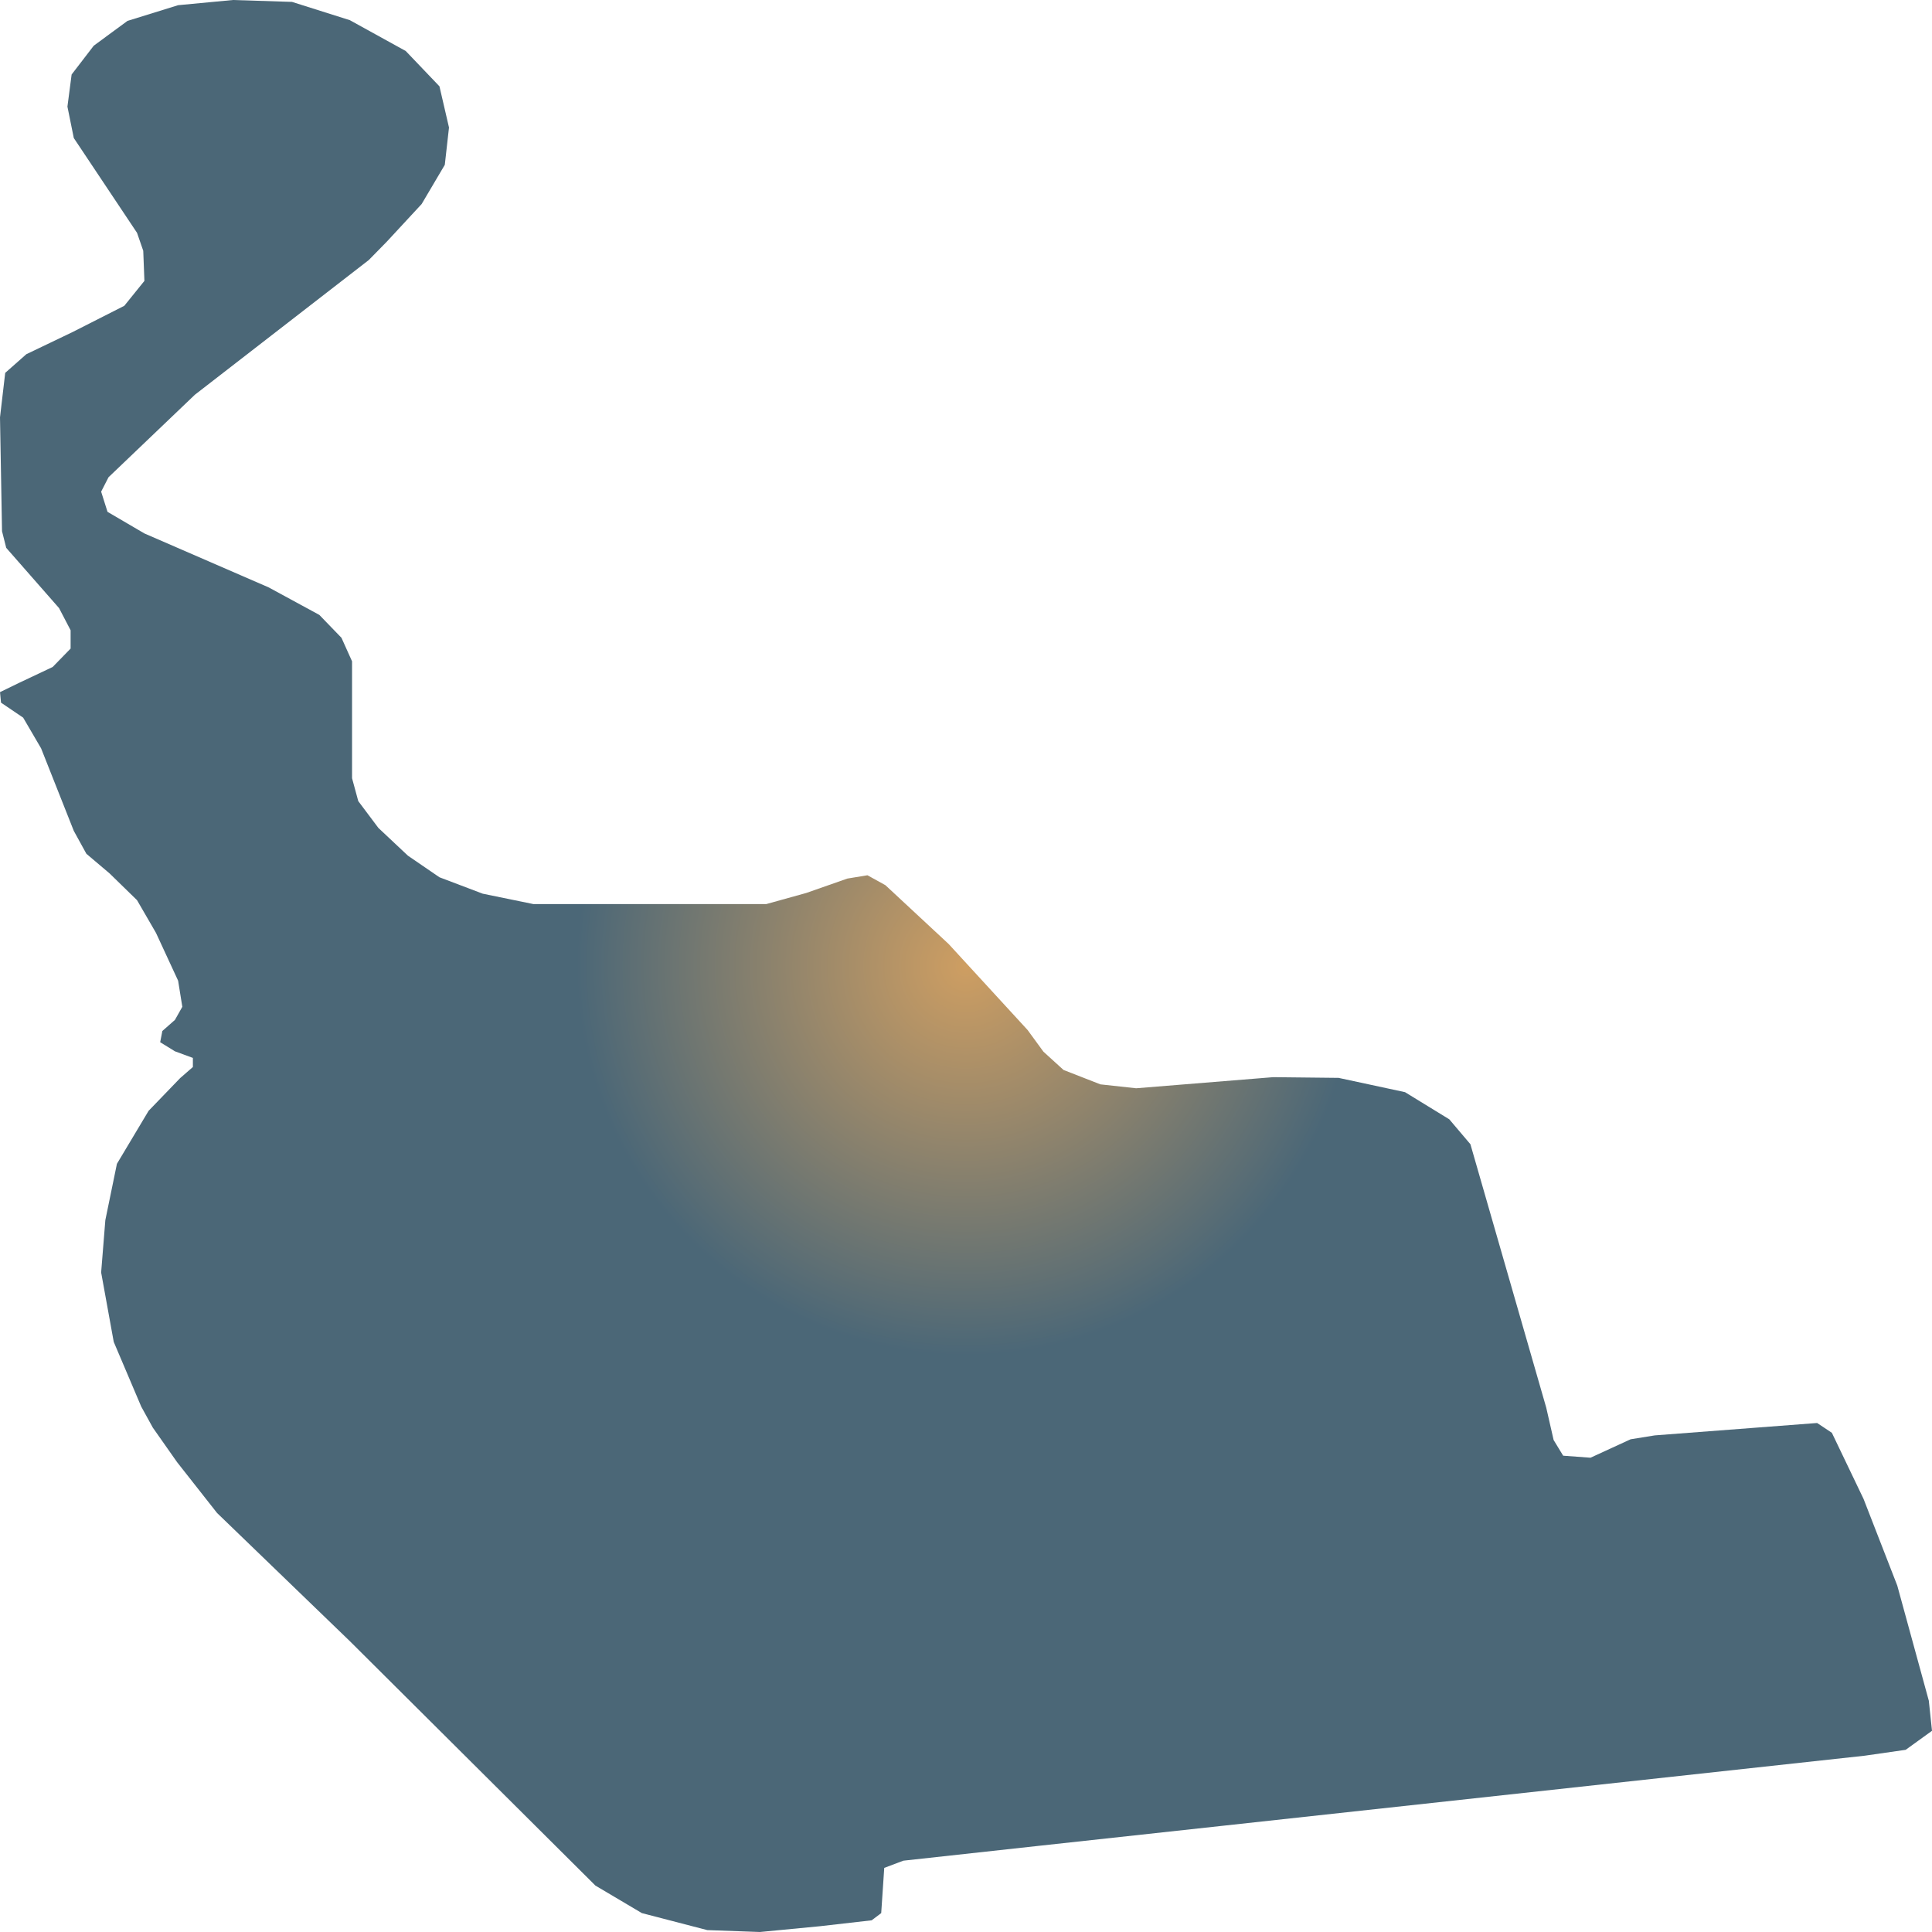
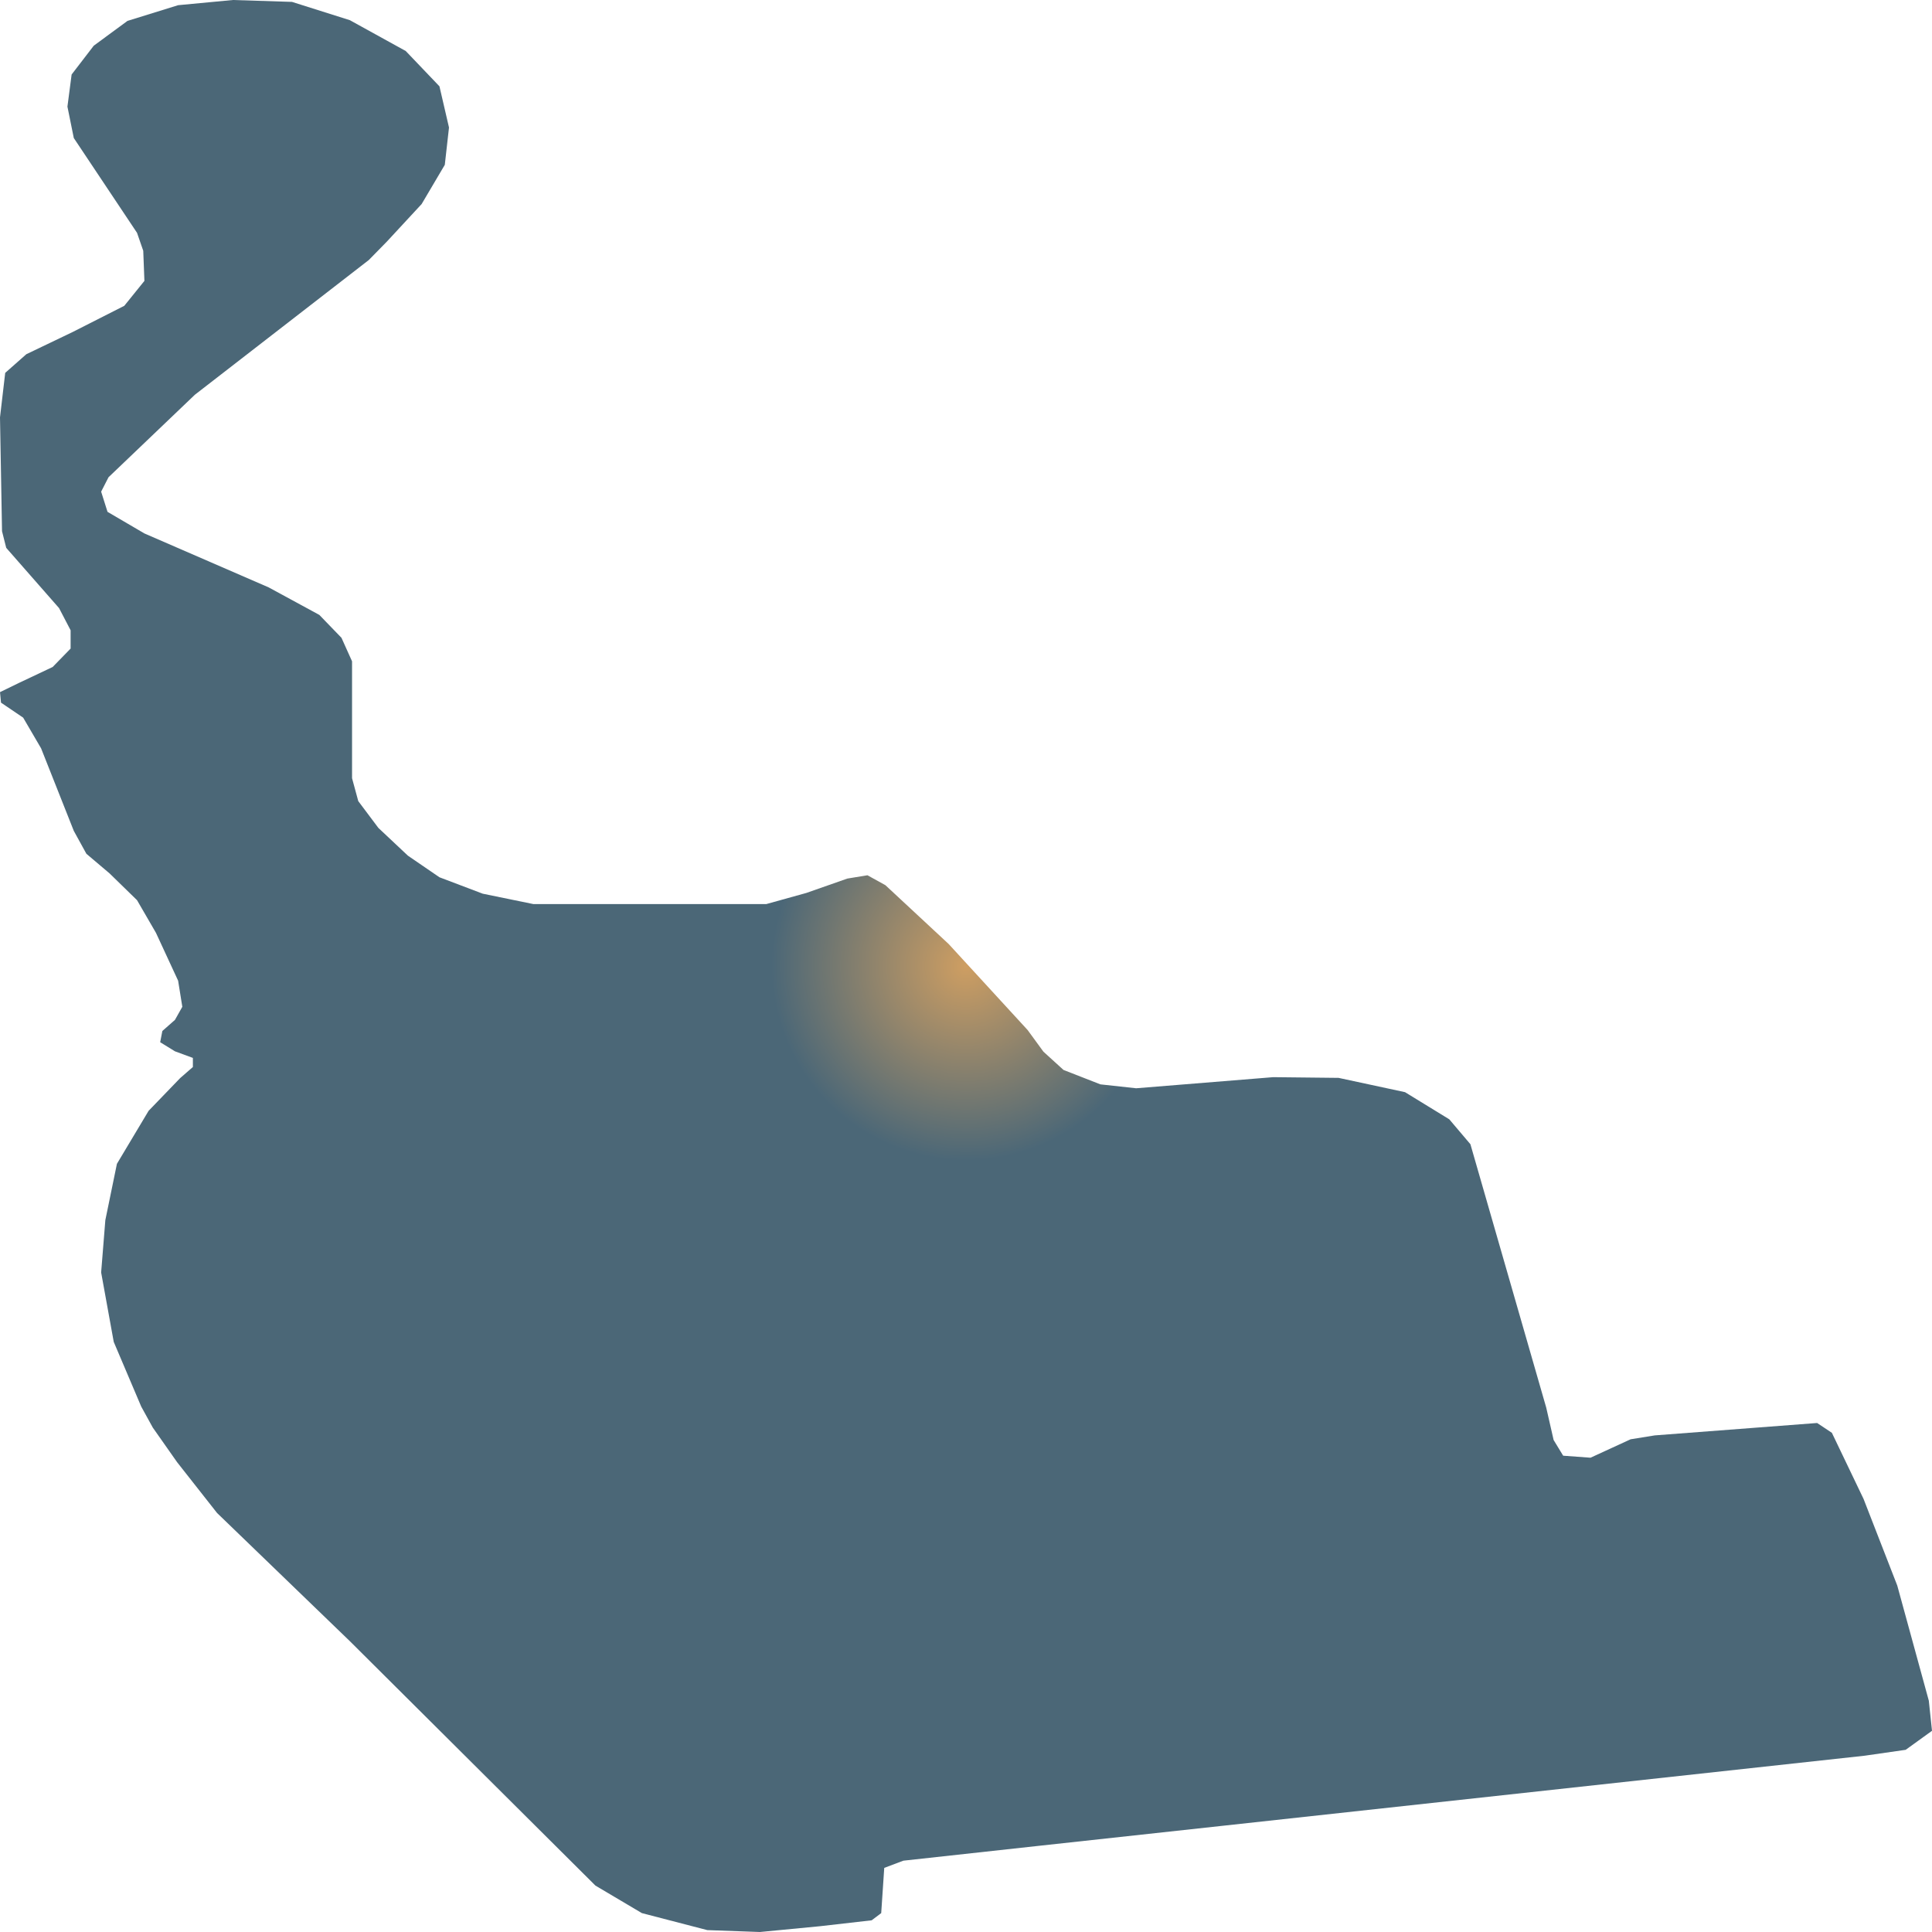
<svg xmlns="http://www.w3.org/2000/svg" width="500" height="500">"<defs>
-     <radialGradient id="grad1" cx="50%" cy="50%" r="20%" fx="50%" fy="50%">
+     <radialGradient id="grad1" cx="50%" cy="50%" r="10%" fx="50%" fy="50%">
      <stop offset="0%" stop-color="#ce9e62" />
      <stop offset="100%" stop-color="#4b6777" />
    </radialGradient>
  </defs>&gt;"<path d="M316.544,472.499 L269.173,477.663 L233.785,481.544 L228.842,483.408 L228.056,495.111 L225.584,496.975 L212.215,498.503 L196.675,500.0 L183.044,499.511 L166.117,495.111 L154.097,487.991 L90.548,424.739 L56.171,391.554 L45.836,378.415 L39.545,369.462 L36.549,364.022 L29.434,347.277 L26.176,329.31 L27.262,315.773 L30.258,301.198 L38.459,287.478 L46.622,279.014 L49.918,276.141 L49.918,273.788 L45.274,272.077 L41.454,269.724 L42.016,266.821 L45.274,263.949 L47.184,260.557 L46.098,253.804 L40.368,241.429 L35.463,232.965 L28.348,226.028 L22.356,220.956 L19.098,215.028 L10.635,193.669 L5.992,185.724 L0.262,181.843 L0.0,179.124 L4.906,176.74 L13.631,172.615 L18.274,167.848 L18.274,163.112 L15.279,157.367 L1.61,141.783 L0.524,137.475 L0.0,108.018 L1.348,96.498 L6.815,91.67 L18.799,85.926 L32.167,79.142 L37.373,72.694 L37.073,64.903 L35.463,60.258 L19.098,35.721 L17.451,27.593 L18.537,19.281 L24.266,11.825 L32.991,5.409 L46.098,1.344 L60.291,0.0 L75.569,0.489 L90.548,5.225 L105.003,13.201 L113.728,22.337 L116.2,33.001 L115.114,42.657 L109.122,52.802 L100.097,62.55 L95.454,67.286 L50.442,102.151 L28.086,123.51 L26.176,127.238 L27.824,132.463 L37.373,138.055 L69.54,152.02 L82.647,159.14 L88.376,165.068 L91.11,171.148 L91.11,201.399 L92.72,207.328 L97.925,214.264 L105.565,221.445 L113.728,227.037 L124.925,231.284 L138.032,233.973 L198.322,233.973 L208.658,231.101 L219.293,227.373 L224.498,226.517 L229.142,229.084 L245.506,244.301 L265.953,266.577 L270.034,272.169 L275.24,276.905 L284.789,280.633 L294.038,281.642 L329.501,278.769 L346.428,278.953 L363.616,282.65 L375.075,289.678 L380.542,296.125 L400.165,364.298 L402.075,372.67 L404.546,376.734 L411.624,377.254 L421.997,372.487 L428.25,371.478 L470.267,368.27 L474.086,370.806 L482.287,387.918 L491.013,410.347 L499.176,440.139 L500,447.931 L493.185,452.851 L482.549,454.379 L316.544,472.499" fill="url(#grad1)" stroke="none" />
</svg>
